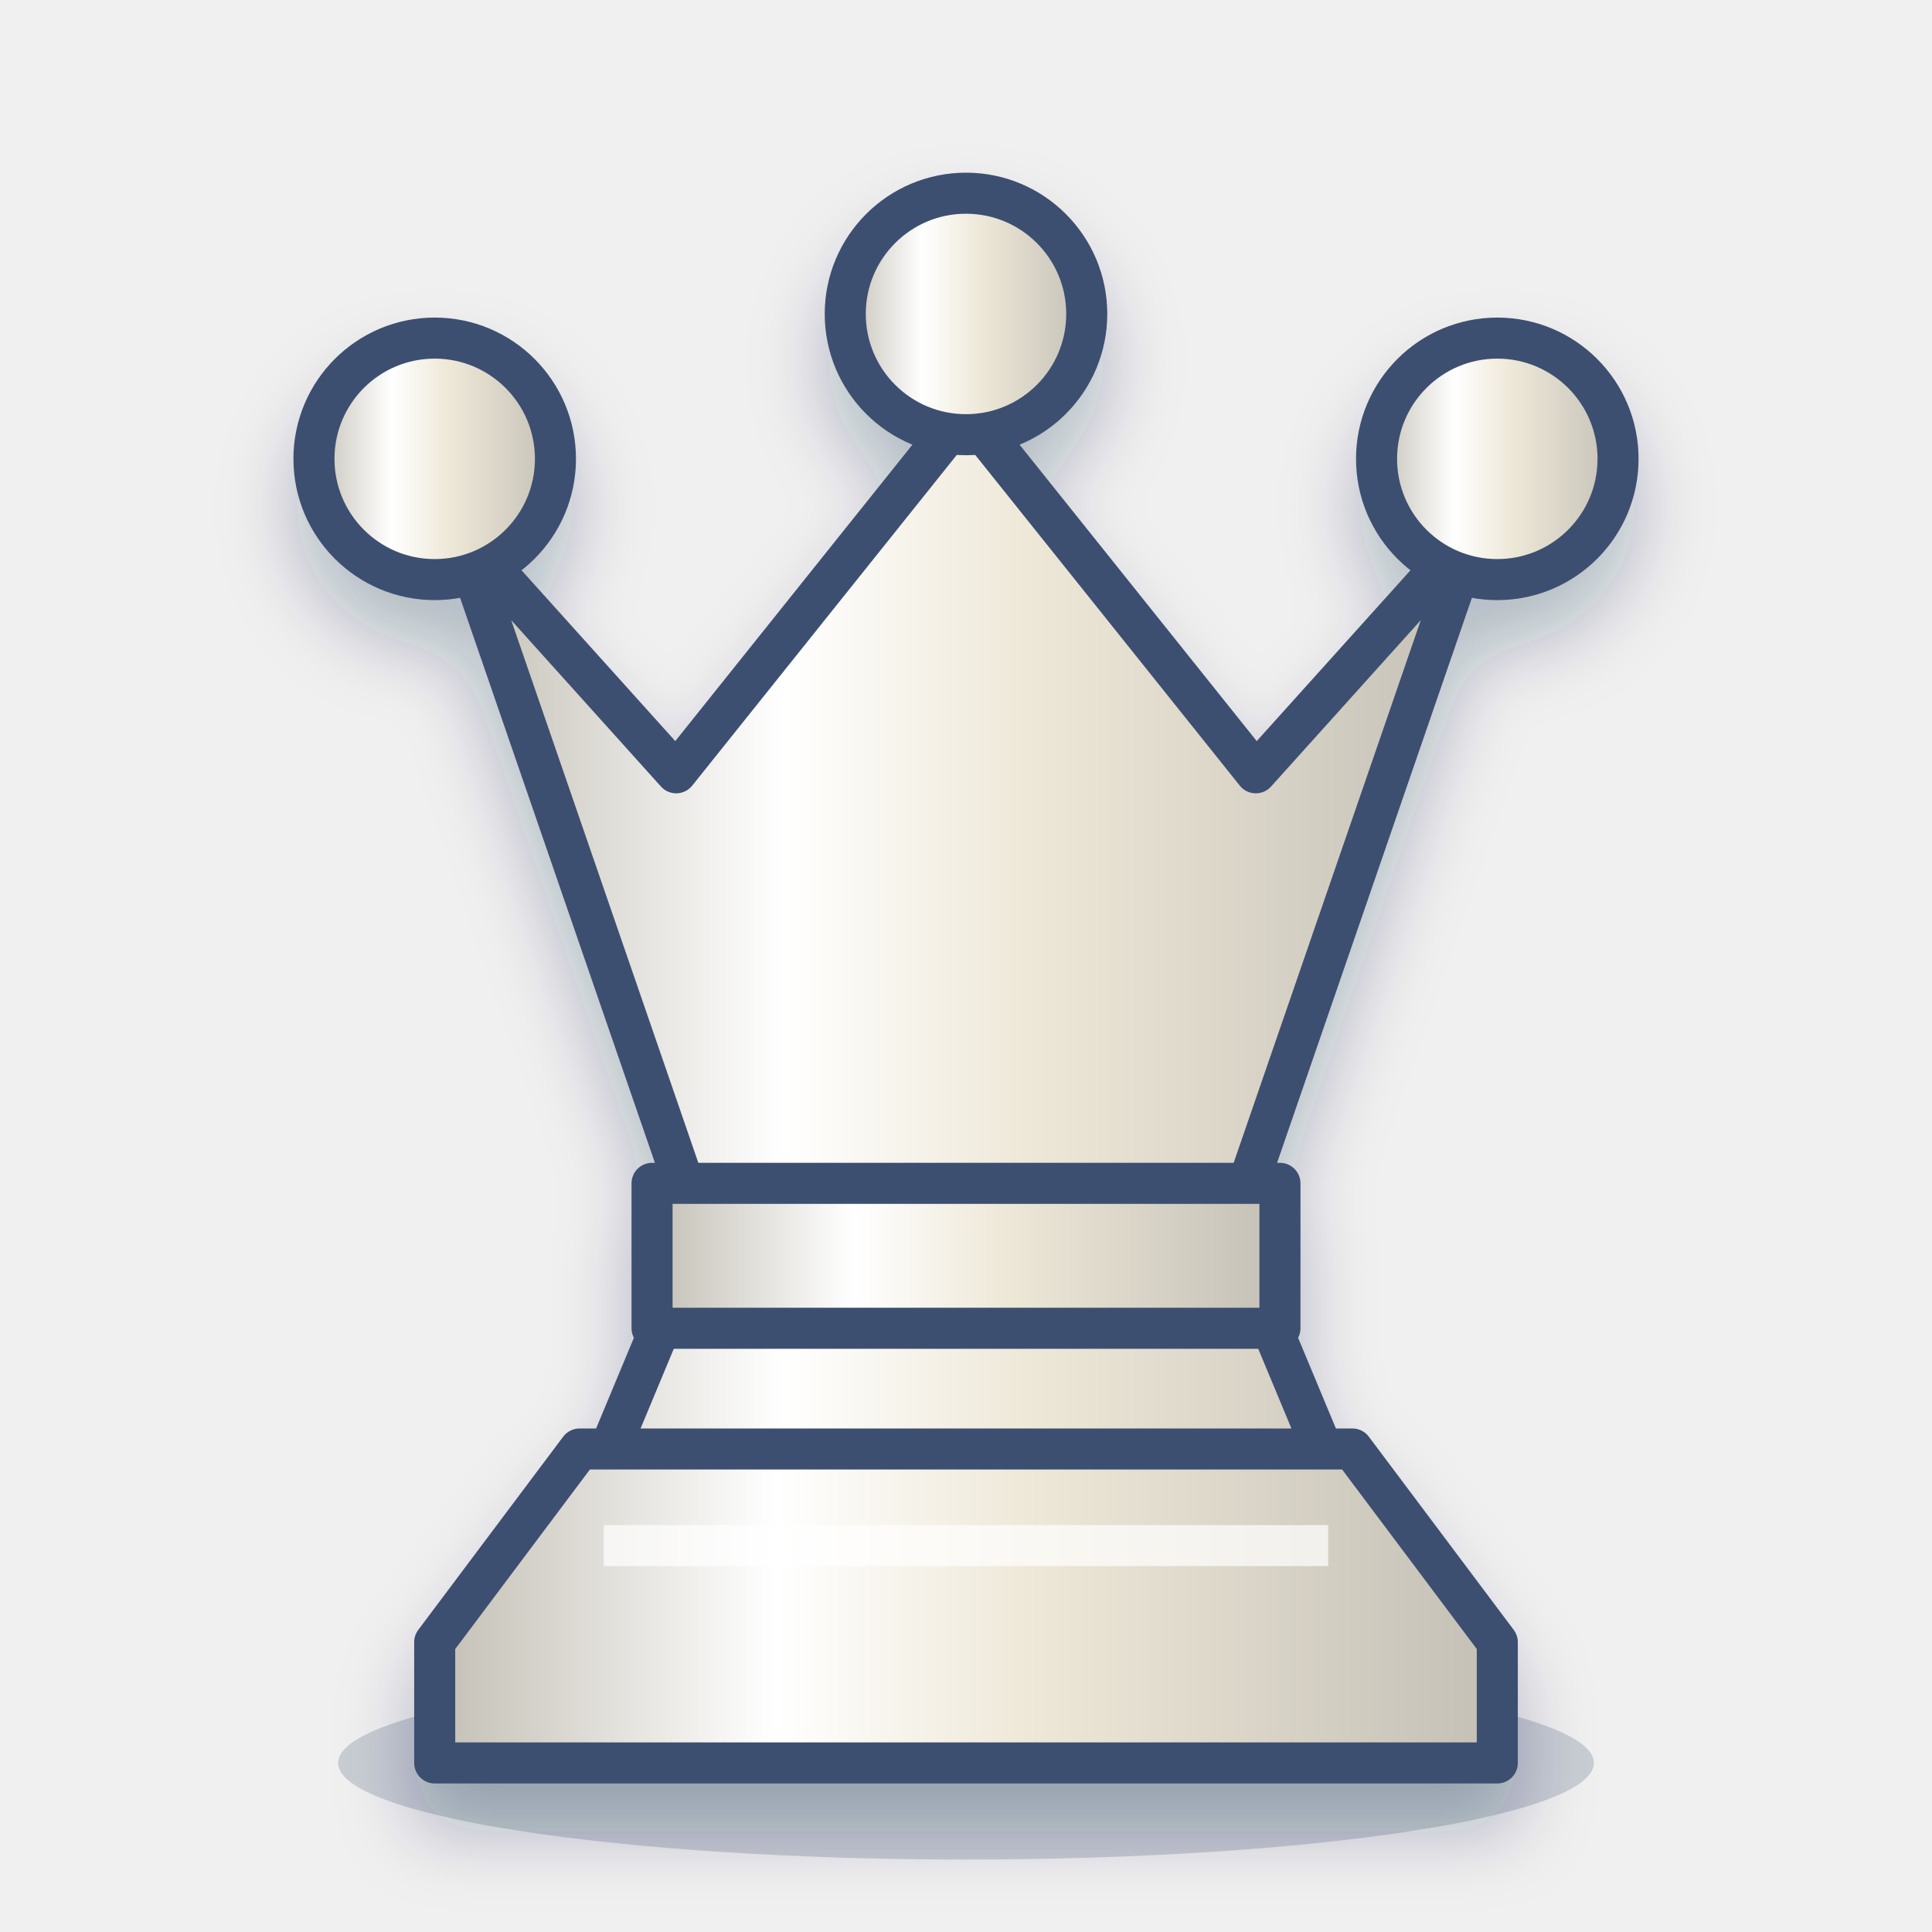
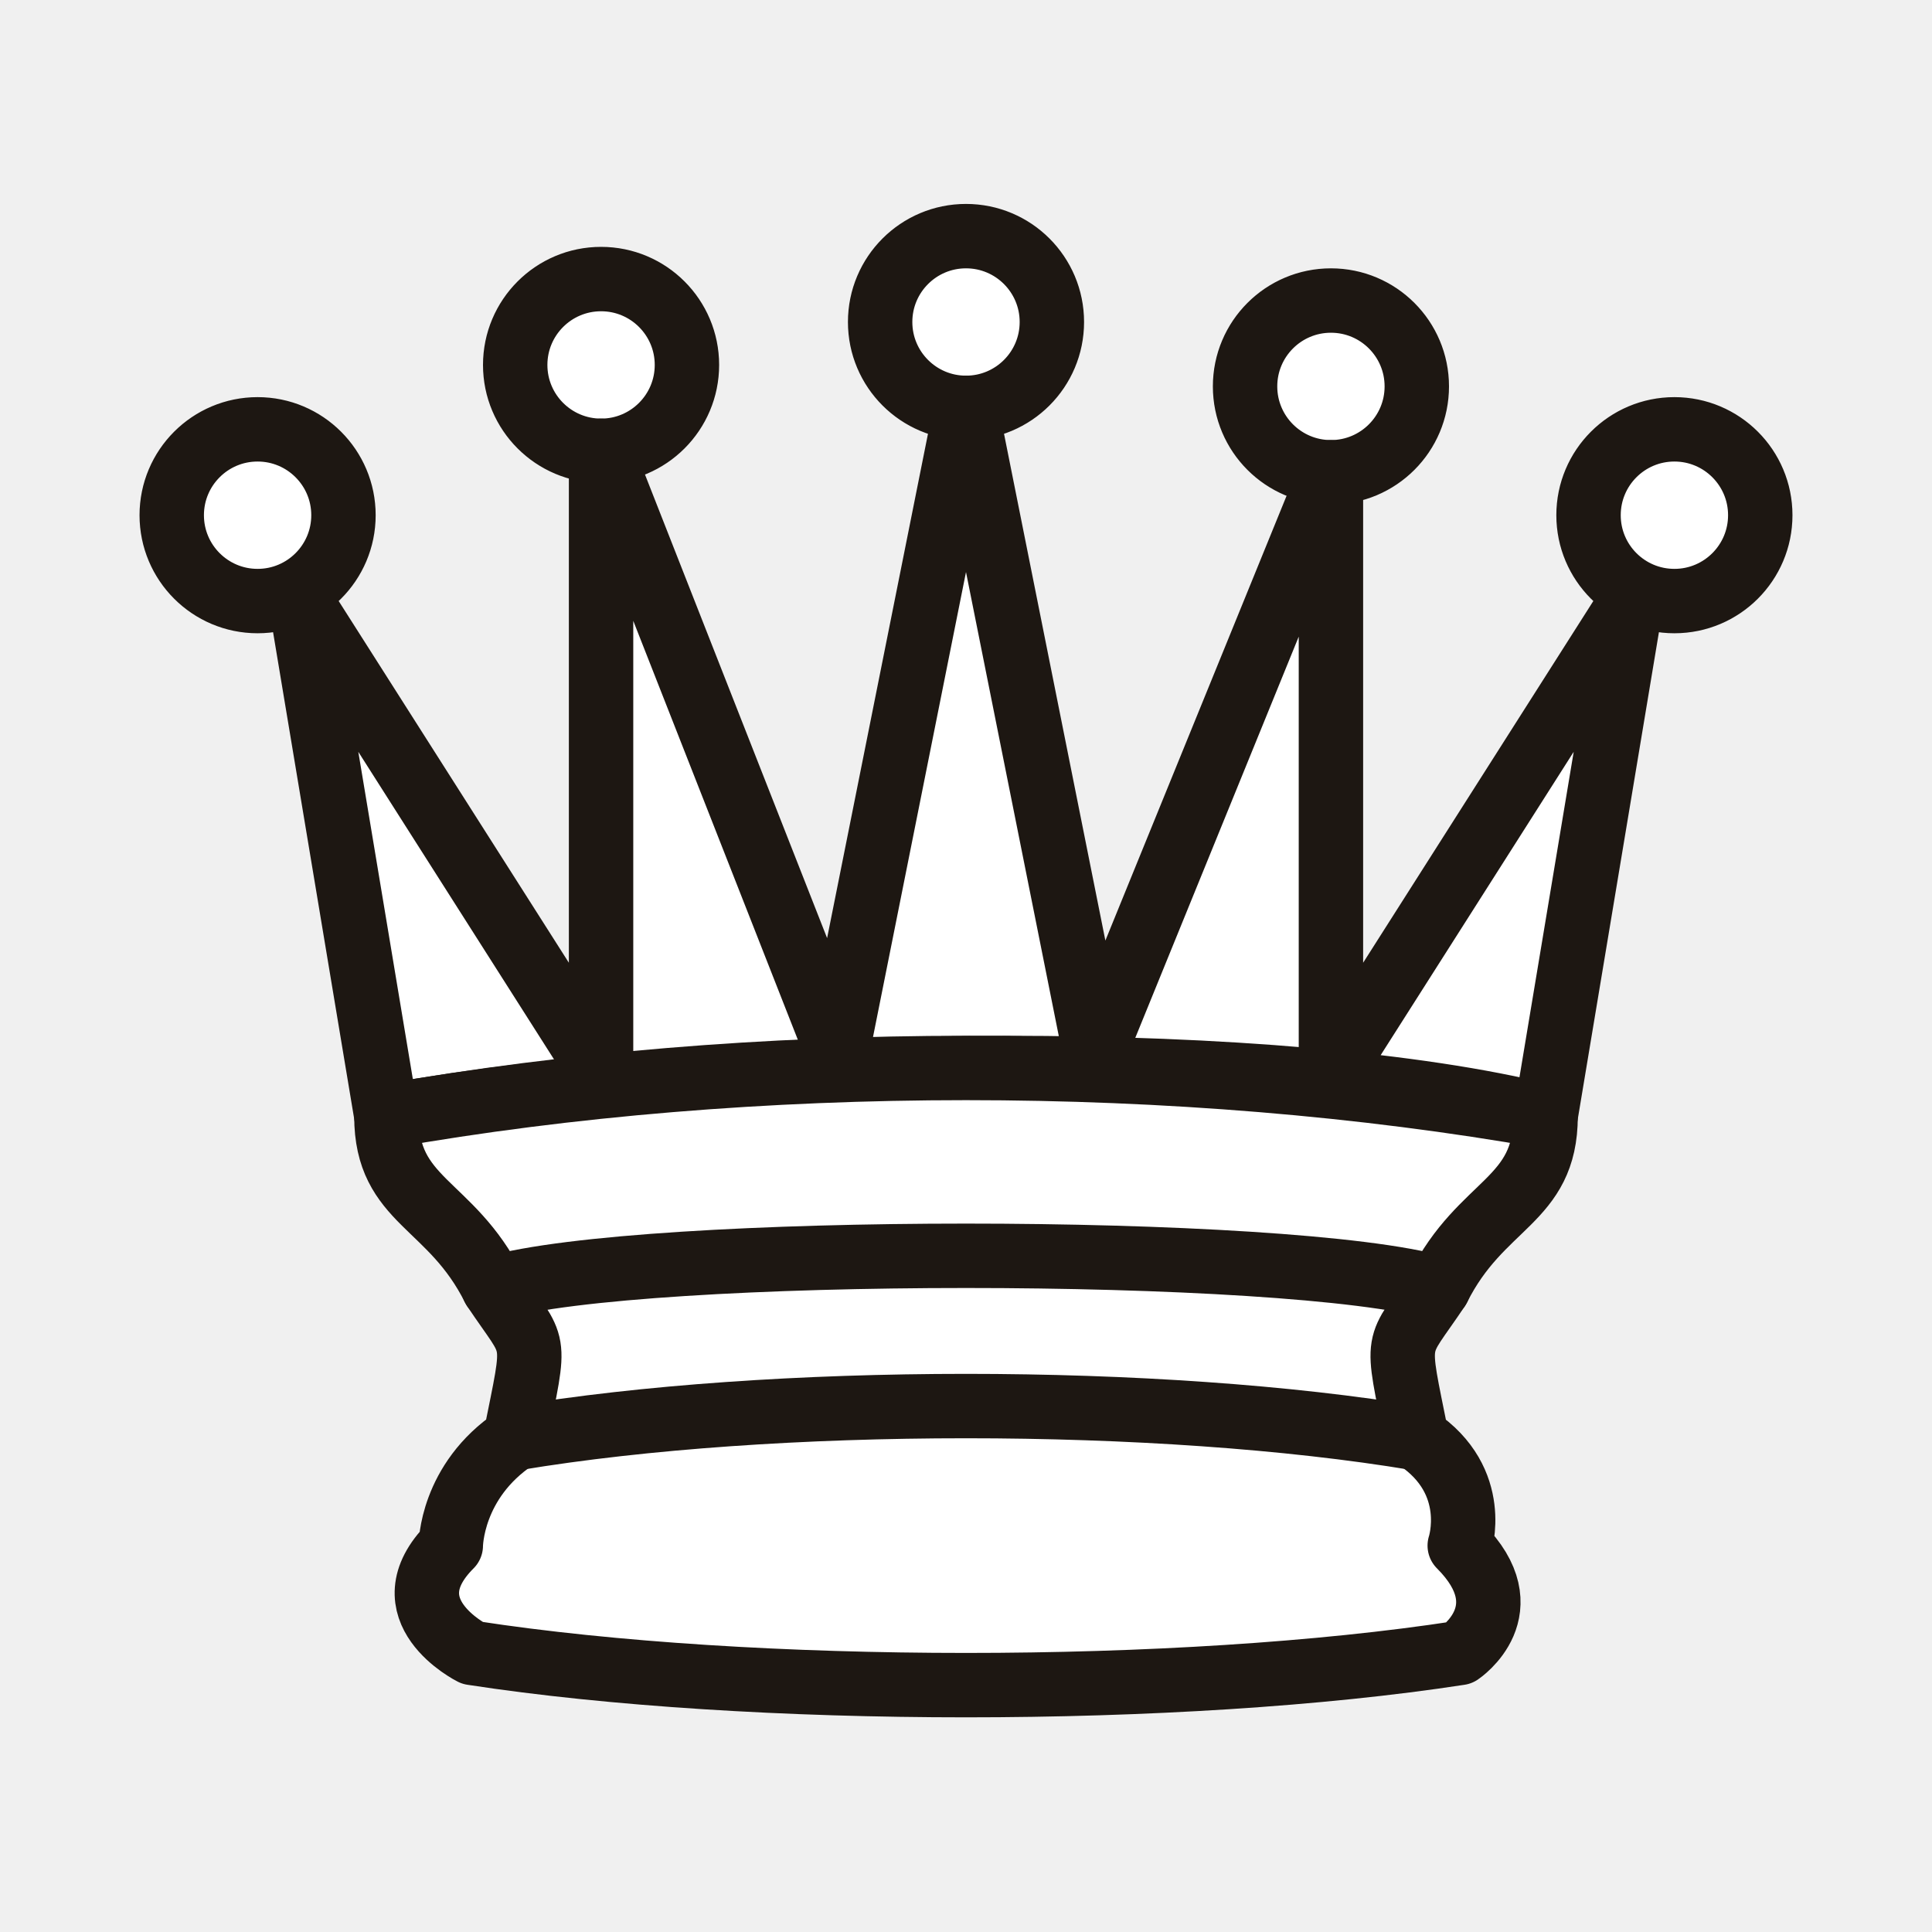
- <svg xmlns="http://www.w3.org/2000/svg" viewBox="0 0 80 80" style="--edge:#3e4f70;--accent:#fff">
-   <defs>
-     <linearGradient id="body" x1="0" x2="1">
-       <stop stop-color="#c4c0b6" />
-       <stop offset=".32" stop-color="#ffffff" />
-       <stop offset=".56" stop-color="#eee8d8" />
-       <stop offset="1" stop-color="#c4c0b6" />
-     </linearGradient>
-     <filter id="shadow" x="-30%" y="-20%" width="160%" height="160%">
-       <feDropShadow dx="0" dy="2" stdDeviation="1.5" flood-color="#071c46" flood-opacity=".25" />
-     </filter>
-   </defs>
-   <ellipse cx="40" cy="73" rx="26" ry="4" fill="#102750" opacity=".18" />
-   <g fill="url(#body)" stroke="#3e4f70" stroke-width="1.7" stroke-linejoin="round" filter="url(#shadow)">
-     <path d="m19 22 9 10 12-15 12 15 9-10-10 29 5 12H24l5-12Z" />
-     <circle cx="18" cy="19" r="5" />
-     <circle cx="40" cy="13" r="5" />
-     <circle cx="62" cy="19" r="5" />
-     <path d="M27 49h26v6H27z" />
-     <path d="M24 60h32l6 8v5H18v-5Z" />
-     <path d="M25 64h30" fill="none" stroke="#ffffff" stroke-opacity=".7" />
+ <svg xmlns="http://www.w3.org/2000/svg" viewBox="0 0 45 45" width="45" height="45">
+   <g fill="#ffffff" stroke="#1d1712" stroke-width="1.5" stroke-linecap="round" stroke-linejoin="round" fill-rule="evenodd">
+     <path d="M8 12a2 2 0 1 1-4 0 2 2 0 1 1 4 0zM24.5 7.5a2 2 0 1 1-4 0 2 2 0 1 1 4 0zM41 12a2 2 0 1 1-4 0 2 2 0 1 1 4 0zM16 8.5a2 2 0 1 1-4 0 2 2 0 1 1 4 0zM33 9a2 2 0 1 1-4 0 2 2 0 1 1 4 0z" />
+     <path d="M9 26c8.5-1.5 21-1.5 27 0l2-12-7 11V11l-5.5 13.5-3-15-3 15-5.5-14V25L7 14l2 12z" />
+     <path d="M9 26c0 2 1.5 2 2.5 4 1 1.5 1 1 .5 3.5-1.5 1-1.5 2.5-1.5 2.5-1.5 1.5.5 2.5.5 2.5 6.5 1 16.5 1 23 0 0 0 1.5-1 0-2.5 0 0 .5-1.5-1-2.5-.5-2.5-.5-2 .5-3.5 1-2 2.5-2 2.5-4-8.5-1.5-18.5-1.5-27 0z" />
  </g>
+   <path d="M11.5 30c3.5-1 18.5-1 22 0M12 33.5c6-1 15-1 21 0" fill="none" stroke="#1d1712" stroke-width="1.5" stroke-linecap="round" stroke-linejoin="round" />
</svg>
